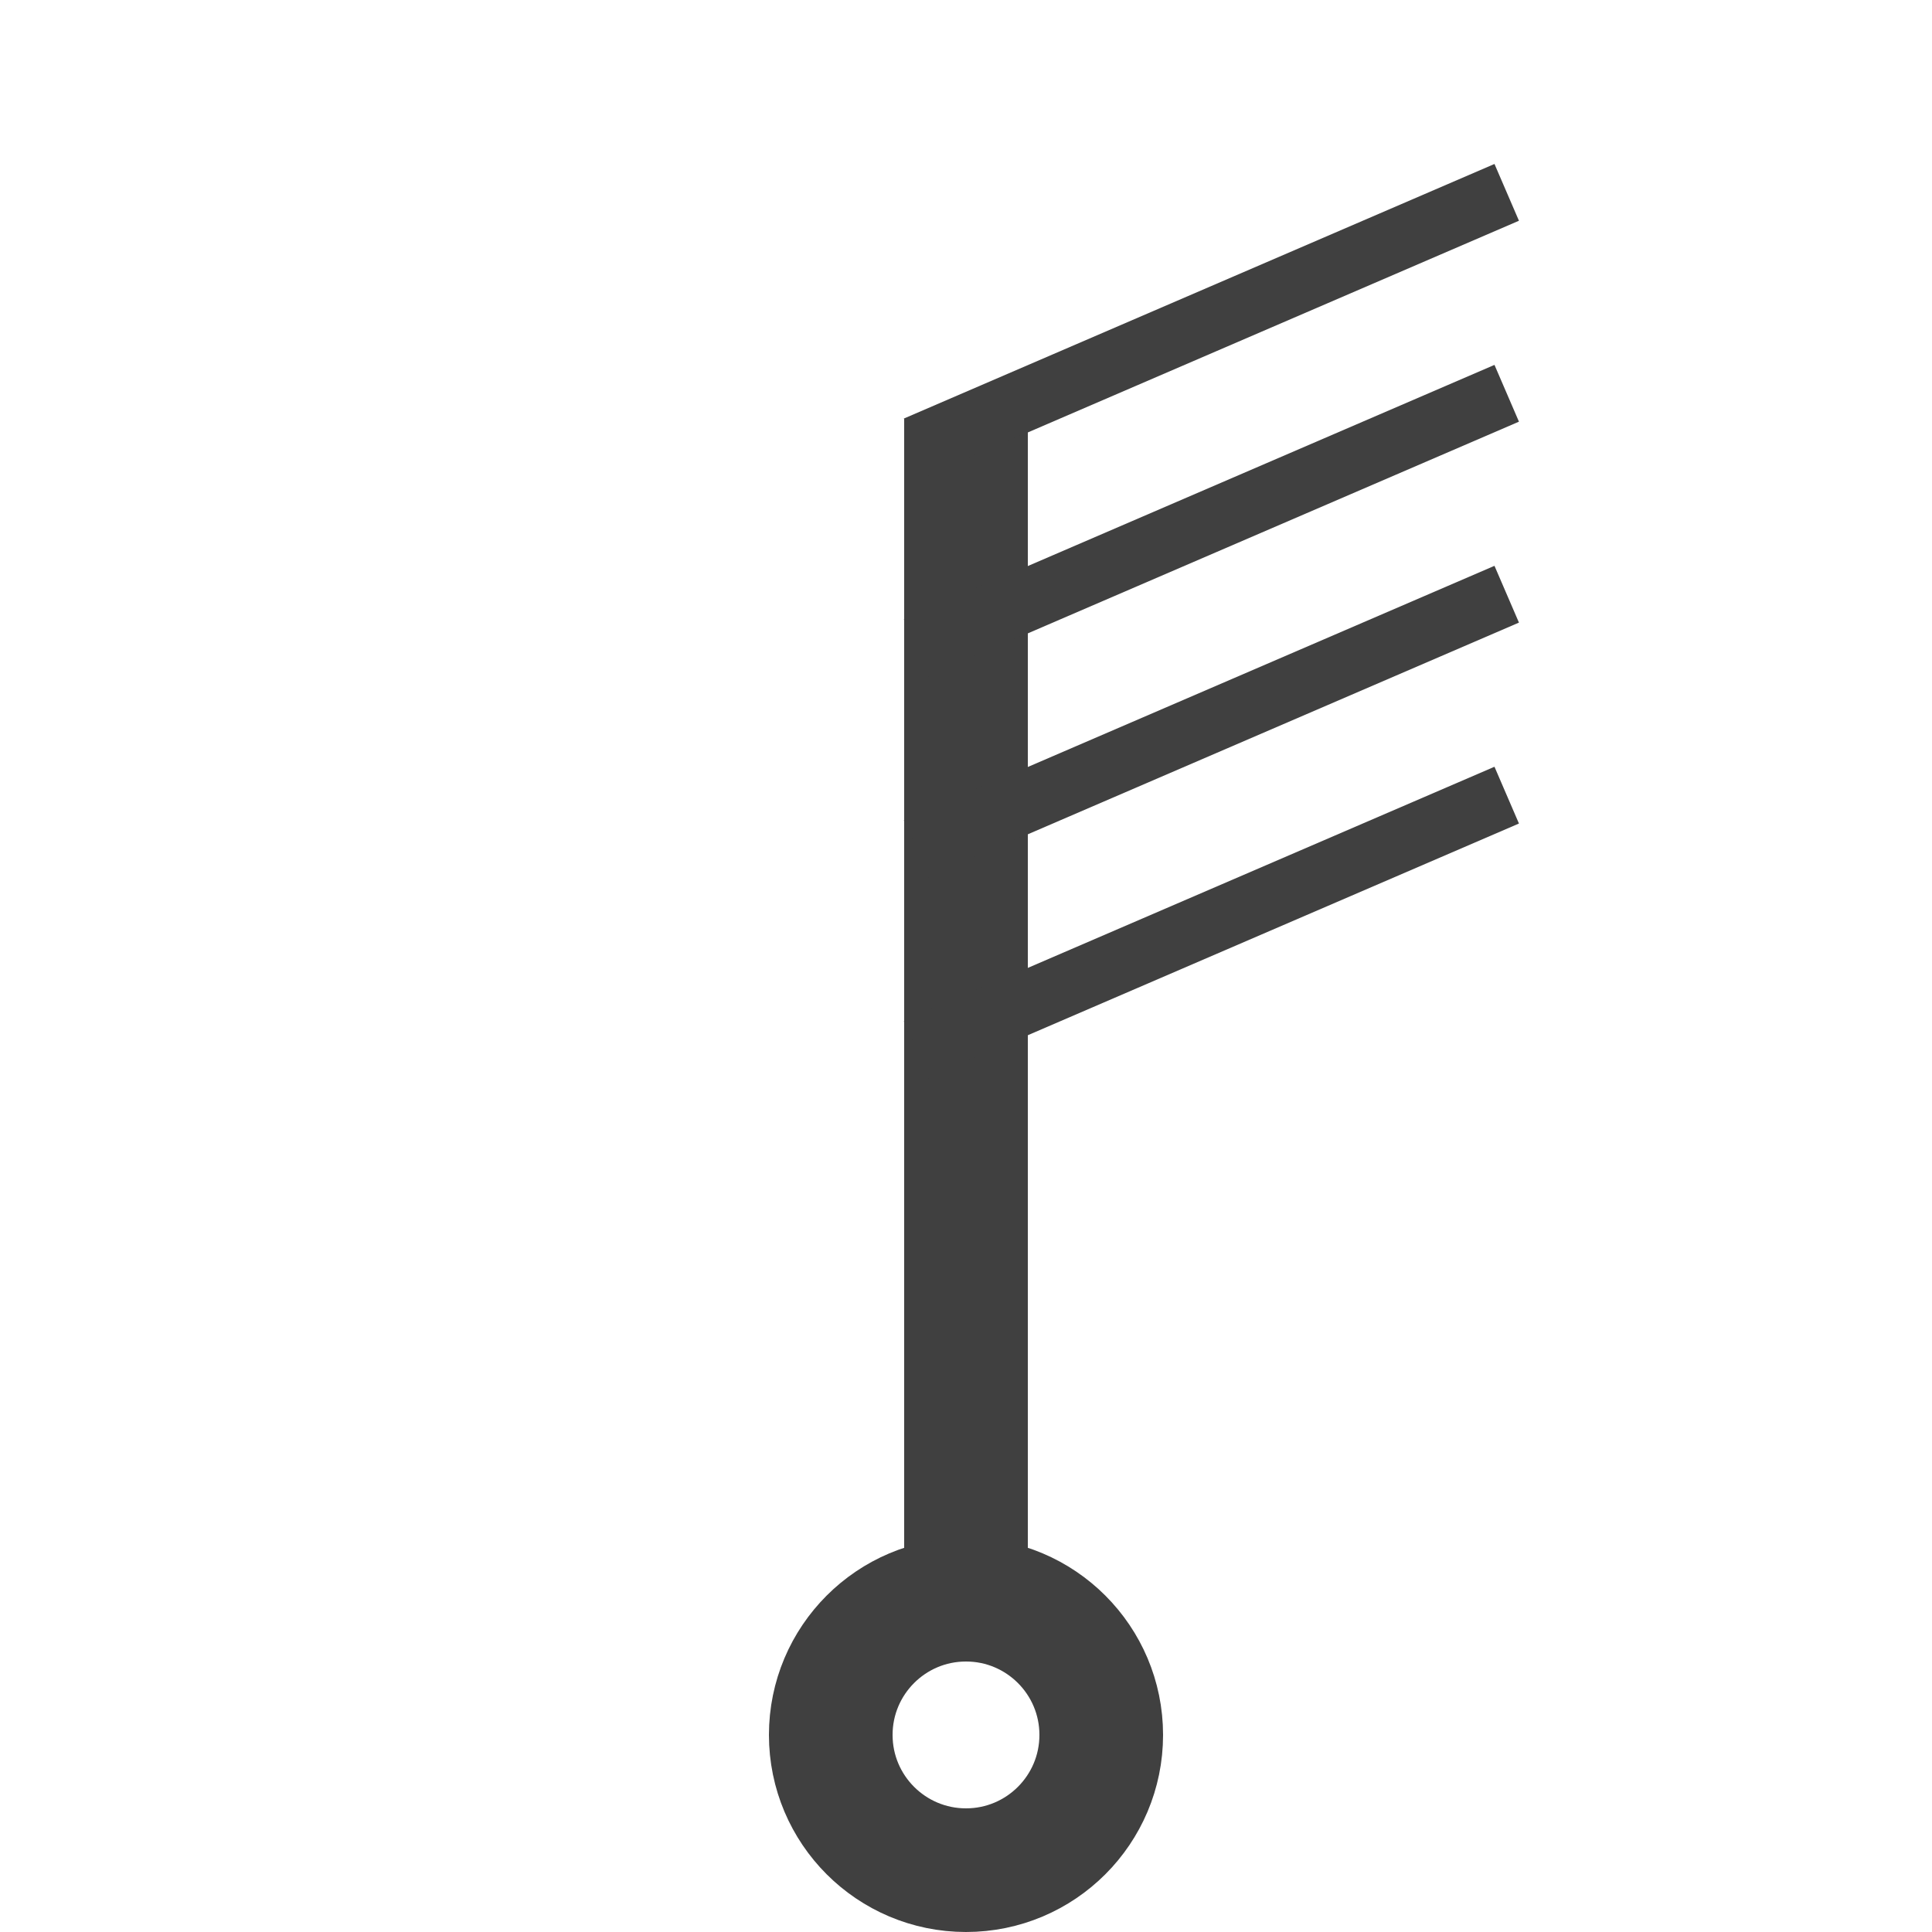
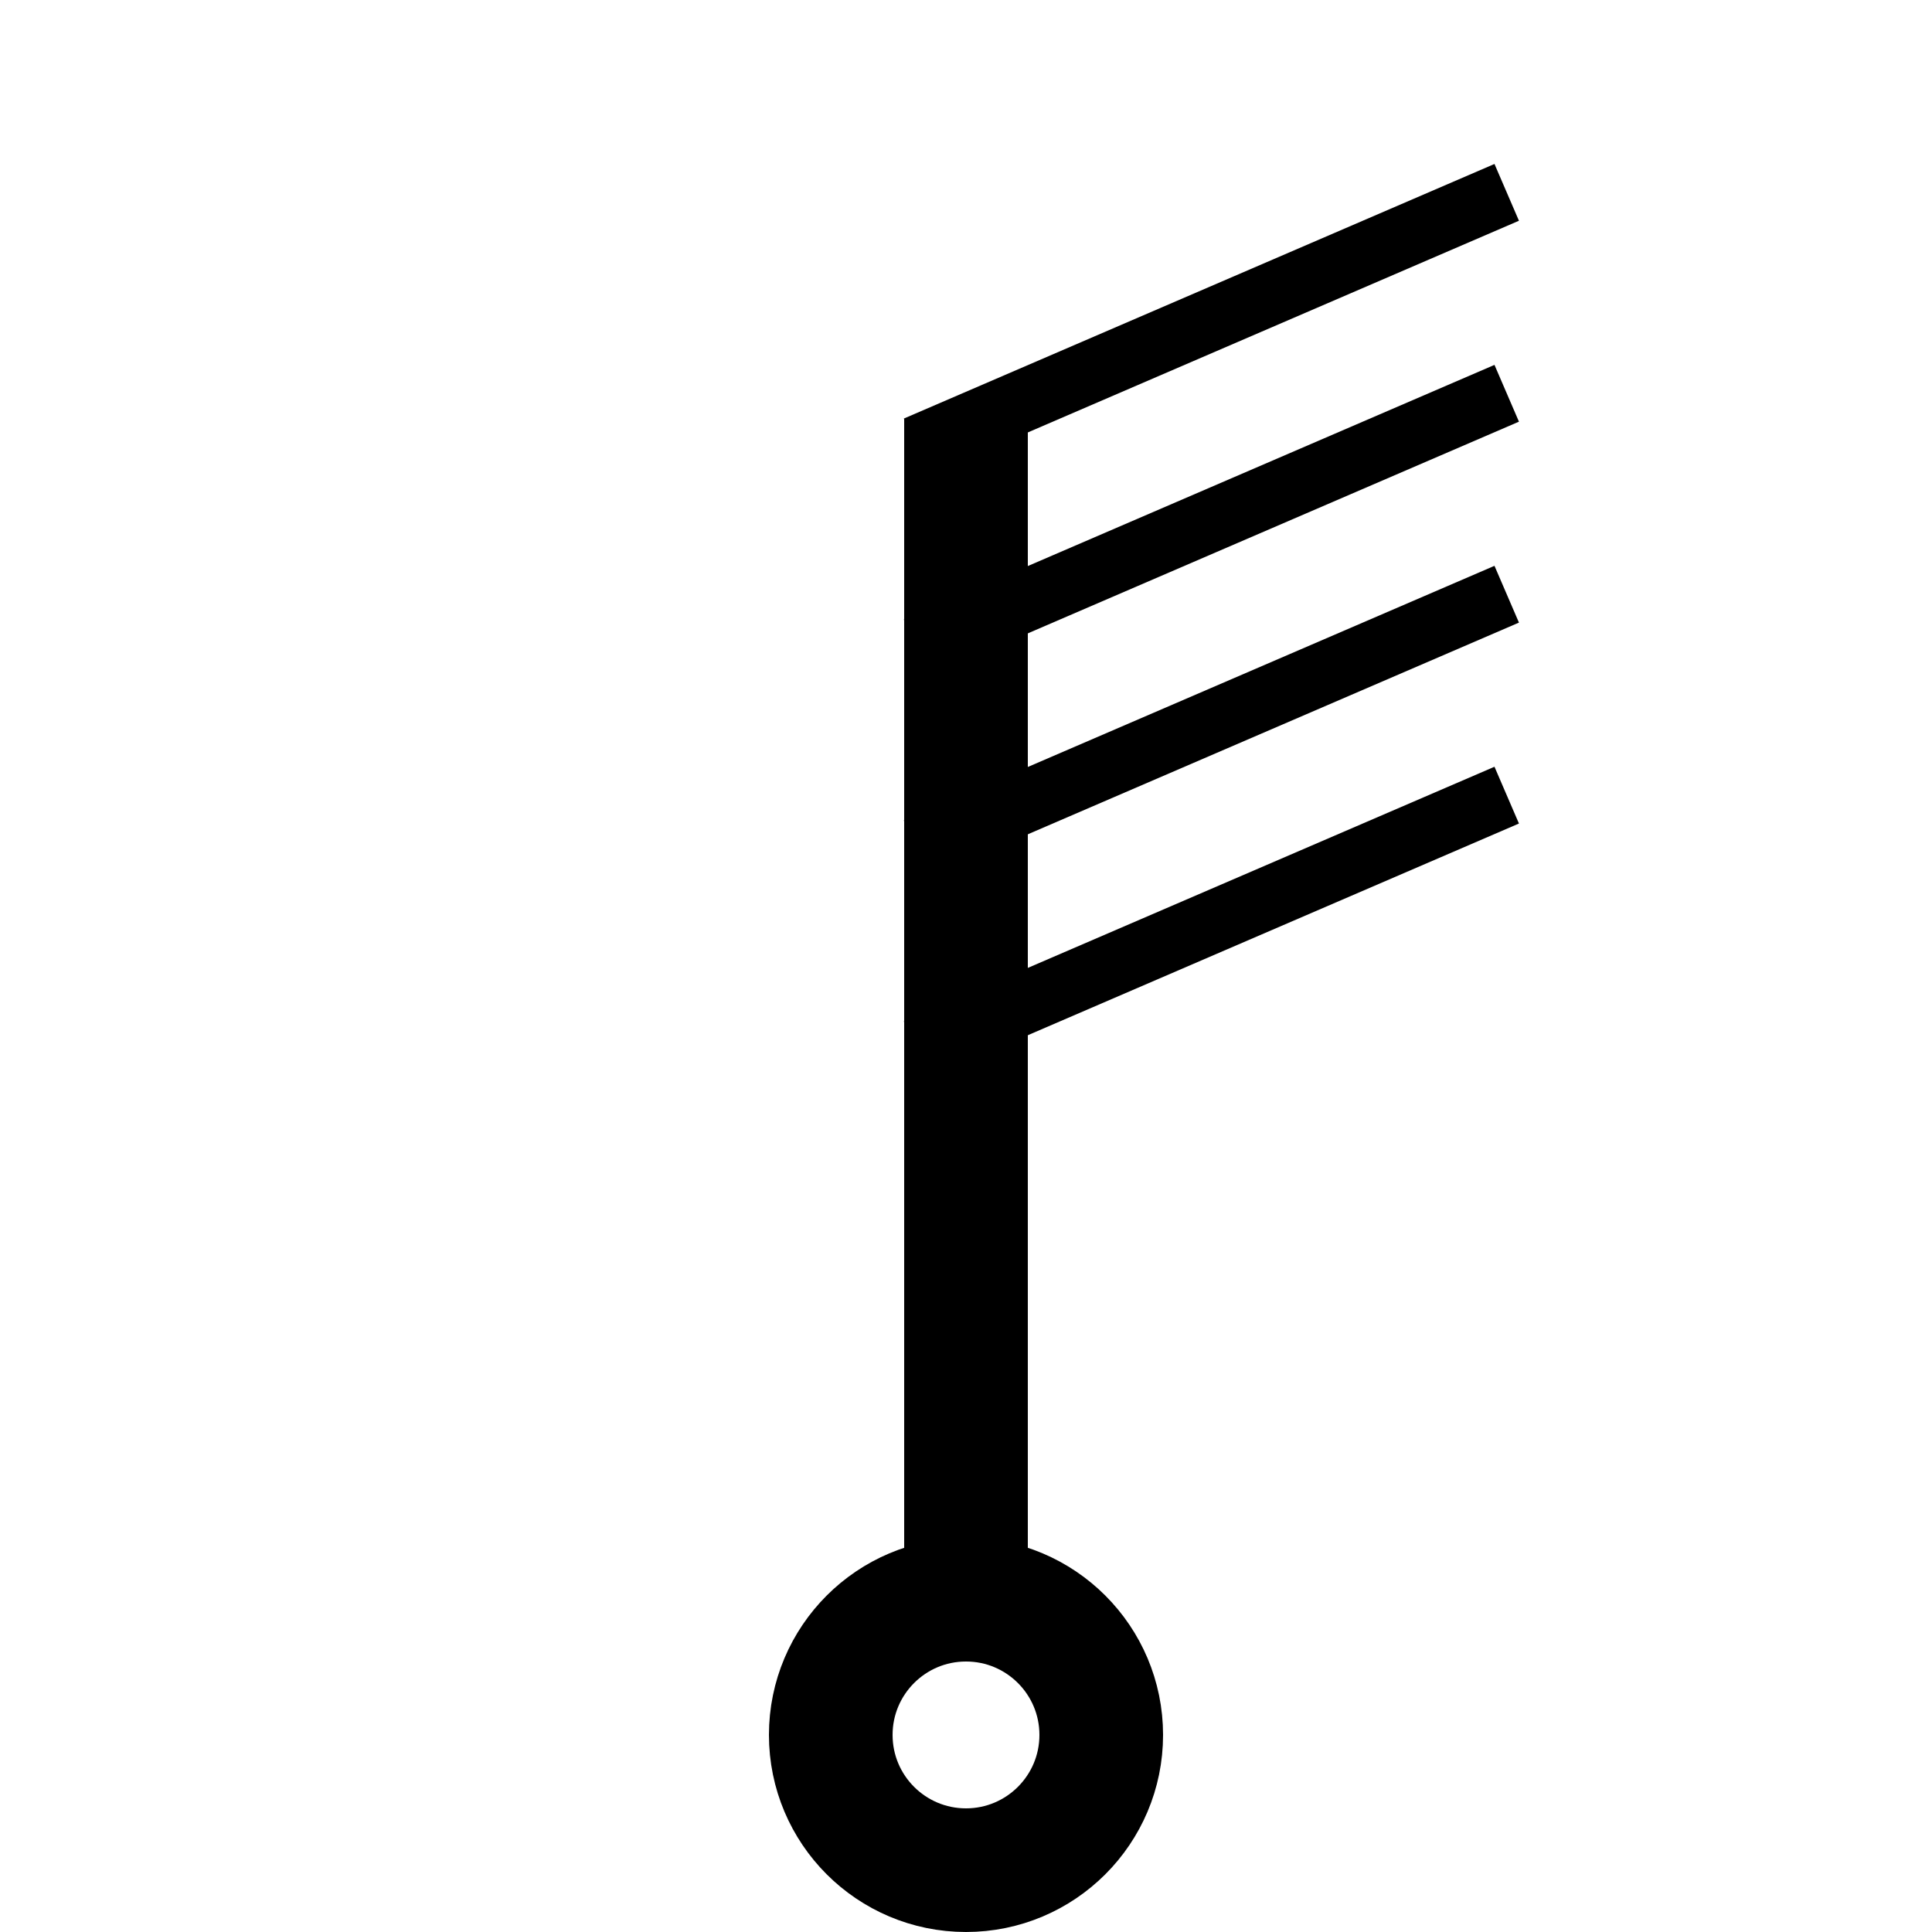
<svg xmlns="http://www.w3.org/2000/svg" xmlns:xlink="http://www.w3.org/1999/xlink" version="1.1" id="svg4472" height="250" width="250">
  <defs id="defs4474">
    <marker style="overflow:visible" id="TriangleOutS" refX="0" refY="0" orient="auto">
      <path transform="scale(0.2,0.2)" style="fill-rule:evenodd;stroke:#000000;stroke-width:1pt;marker-start:none" d="m 5.77,0 -8.65,5 0,-10 8.65,5 z" id="path3905" />
    </marker>
    <marker style="overflow:visible" id="TriangleInS" refX="0" refY="0" orient="auto">
      <path transform="scale(-0.2,-0.2)" style="fill-rule:evenodd;stroke:#000000;stroke-width:1pt;marker-start:none" d="m 5.77,0 -8.65,5 0,-10 8.65,5 z" id="path3896" />
    </marker>
  </defs>
  <g transform="translate(-250,-352.3622)" id="layer1">
-     <path style="fill:none;stroke:#404040;stroke-width:16;stroke-linecap:butt;stroke-linejoin:miter;stroke-miterlimit:4;stroke-opacity:1;stroke-dasharray:none" d="m 375,553.968 c 0,-50.865 0,-96.447 0,-147.312" id="path3807" />
-     <path style="fill:none;stroke:#404040;stroke-width:16;stroke-linecap:butt;stroke-linejoin:miter;stroke-miterlimit:4;stroke-opacity:1;stroke-dasharray:none" d="m 392.5,576.862 c 0,9.665 -7.835,17.5 -17.5,17.5 -9.665,0 -17.5,-7.835 -17.5,-17.5 0,-9.665 7.835,-17.5 17.5,-17.5 9.665,0 17.5,7.835 17.5,17.5 z" id="path3776" />
-     <path id="path3789" d="m 368.54,410.197 76.428,-32.944" style="fill:none;stroke:#404040;stroke-width:8;stroke-linecap:butt;stroke-linejoin:miter;stroke-miterlimit:4;stroke-opacity:1;stroke-dasharray:none" />
-     <use x="0" y="0" xlink:href="#path3789" id="use3846" transform="translate(0,26)" width="250" height="250" />
-     <use x="0" y="0" xlink:href="#use3846" id="use3848" transform="translate(0,26)" width="250" height="250" />
-     <use x="0" y="0" xlink:href="#use3848" id="use3850" transform="translate(0,26)" width="250" height="250" />
+     <path style="fill:none;stroke:#000000;stroke-width:16;stroke-linecap:butt;stroke-linejoin:miter;stroke-miterlimit:4;stroke-opacity:1;stroke-dasharray:none" d="m 375,553.968 c 0,-50.865 0,-96.447 0,-147.312" id="path3807" />
+     <path style="fill:none;stroke:#000000;stroke-width:16;stroke-linecap:butt;stroke-linejoin:miter;stroke-miterlimit:4;stroke-opacity:1;stroke-dasharray:none" d="m 392.5,576.862 c 0,9.665 -7.835,17.5 -17.5,17.5 -9.665,0 -17.5,-7.835 -17.5,-17.5 0,-9.665 7.835,-17.5 17.5,-17.5 9.665,0 17.5,7.835 17.5,17.5 z" id="path3776" />
+     <path id="path3789" d="m 368.54,410.197 76.428,-32.944" style="fill:none;stroke:#000000;stroke-width:8;stroke-linecap:butt;stroke-linejoin:miter;stroke-miterlimit:4;stroke-opacity:1;stroke-dasharray:none" />
+     <use x="0" y="0" xlink:href="#path3789" id="use3846" transform="translate(0,26)" width="250" height="250" style="fill:none;stroke:#000000;stroke-opacity:1" />
+     <use x="0" y="0" xlink:href="#use3846" id="use3848" transform="translate(0,26)" width="250" height="250" style="fill:none;stroke:#000000;stroke-opacity:1" />
+     <use x="0" y="0" xlink:href="#use3848" id="use3850" transform="translate(0,26)" width="250" height="250" style="fill:none;stroke:#000000;stroke-opacity:1" />
  </g>
</svg>
